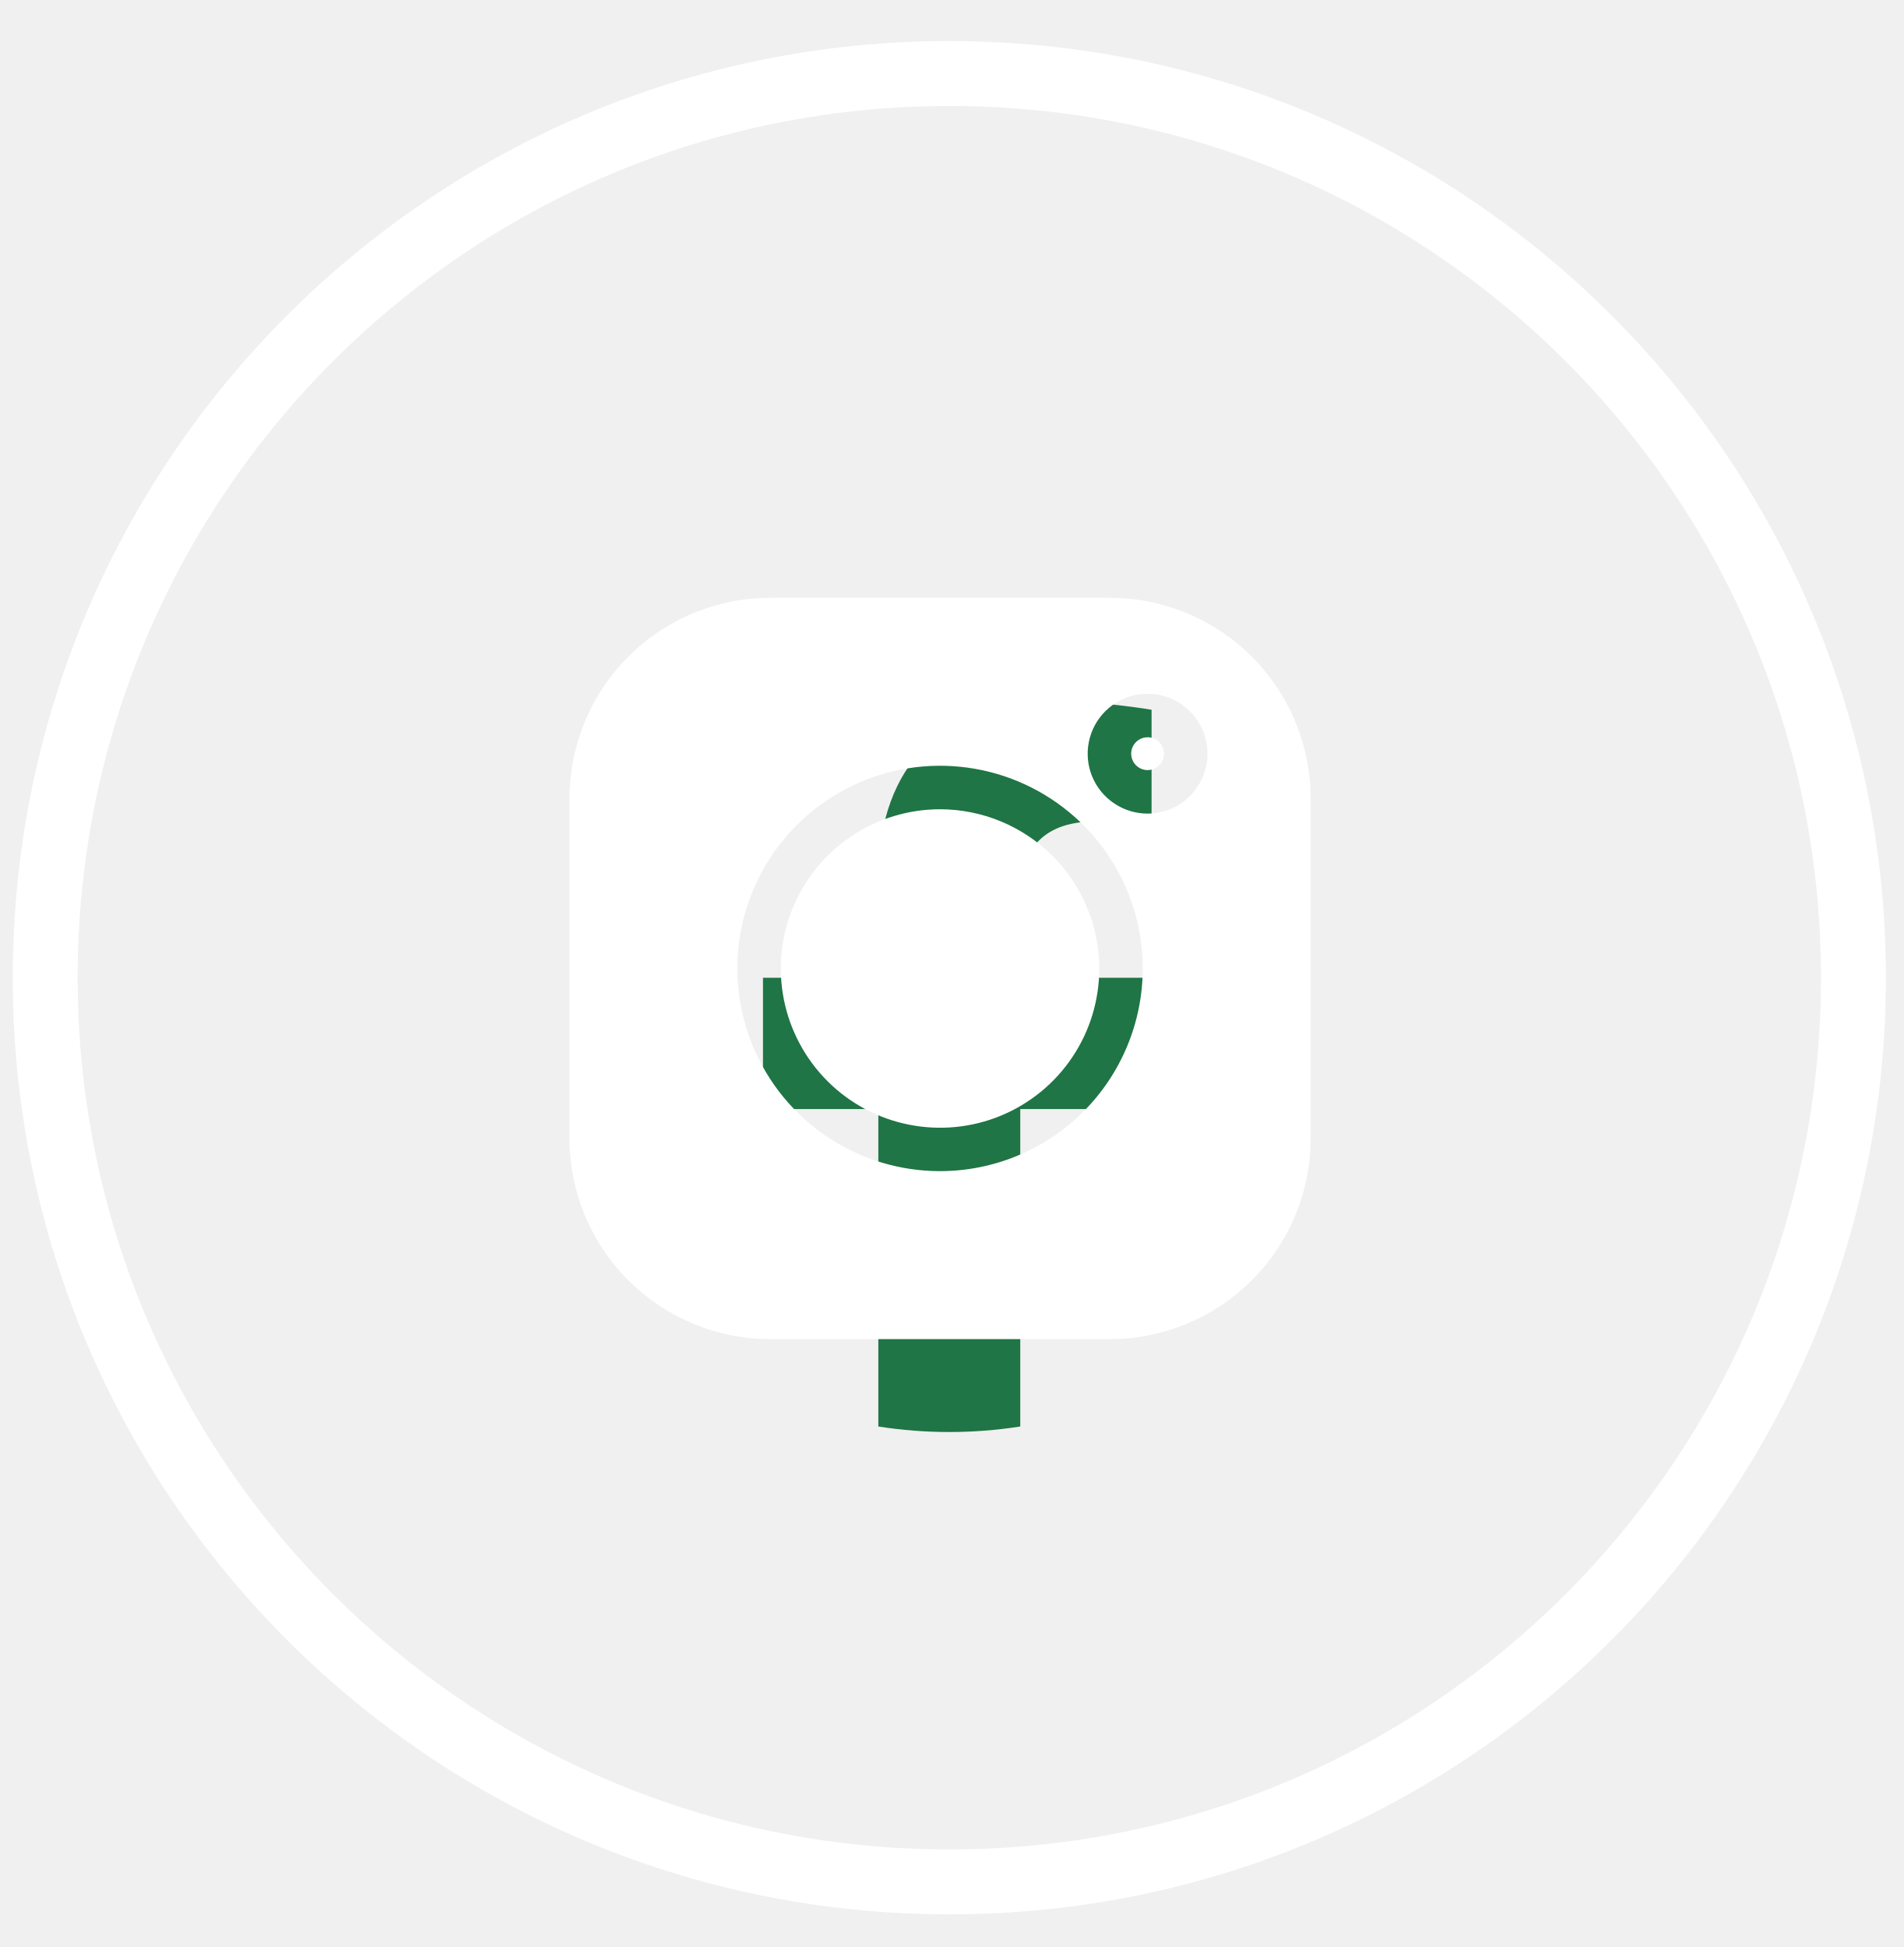
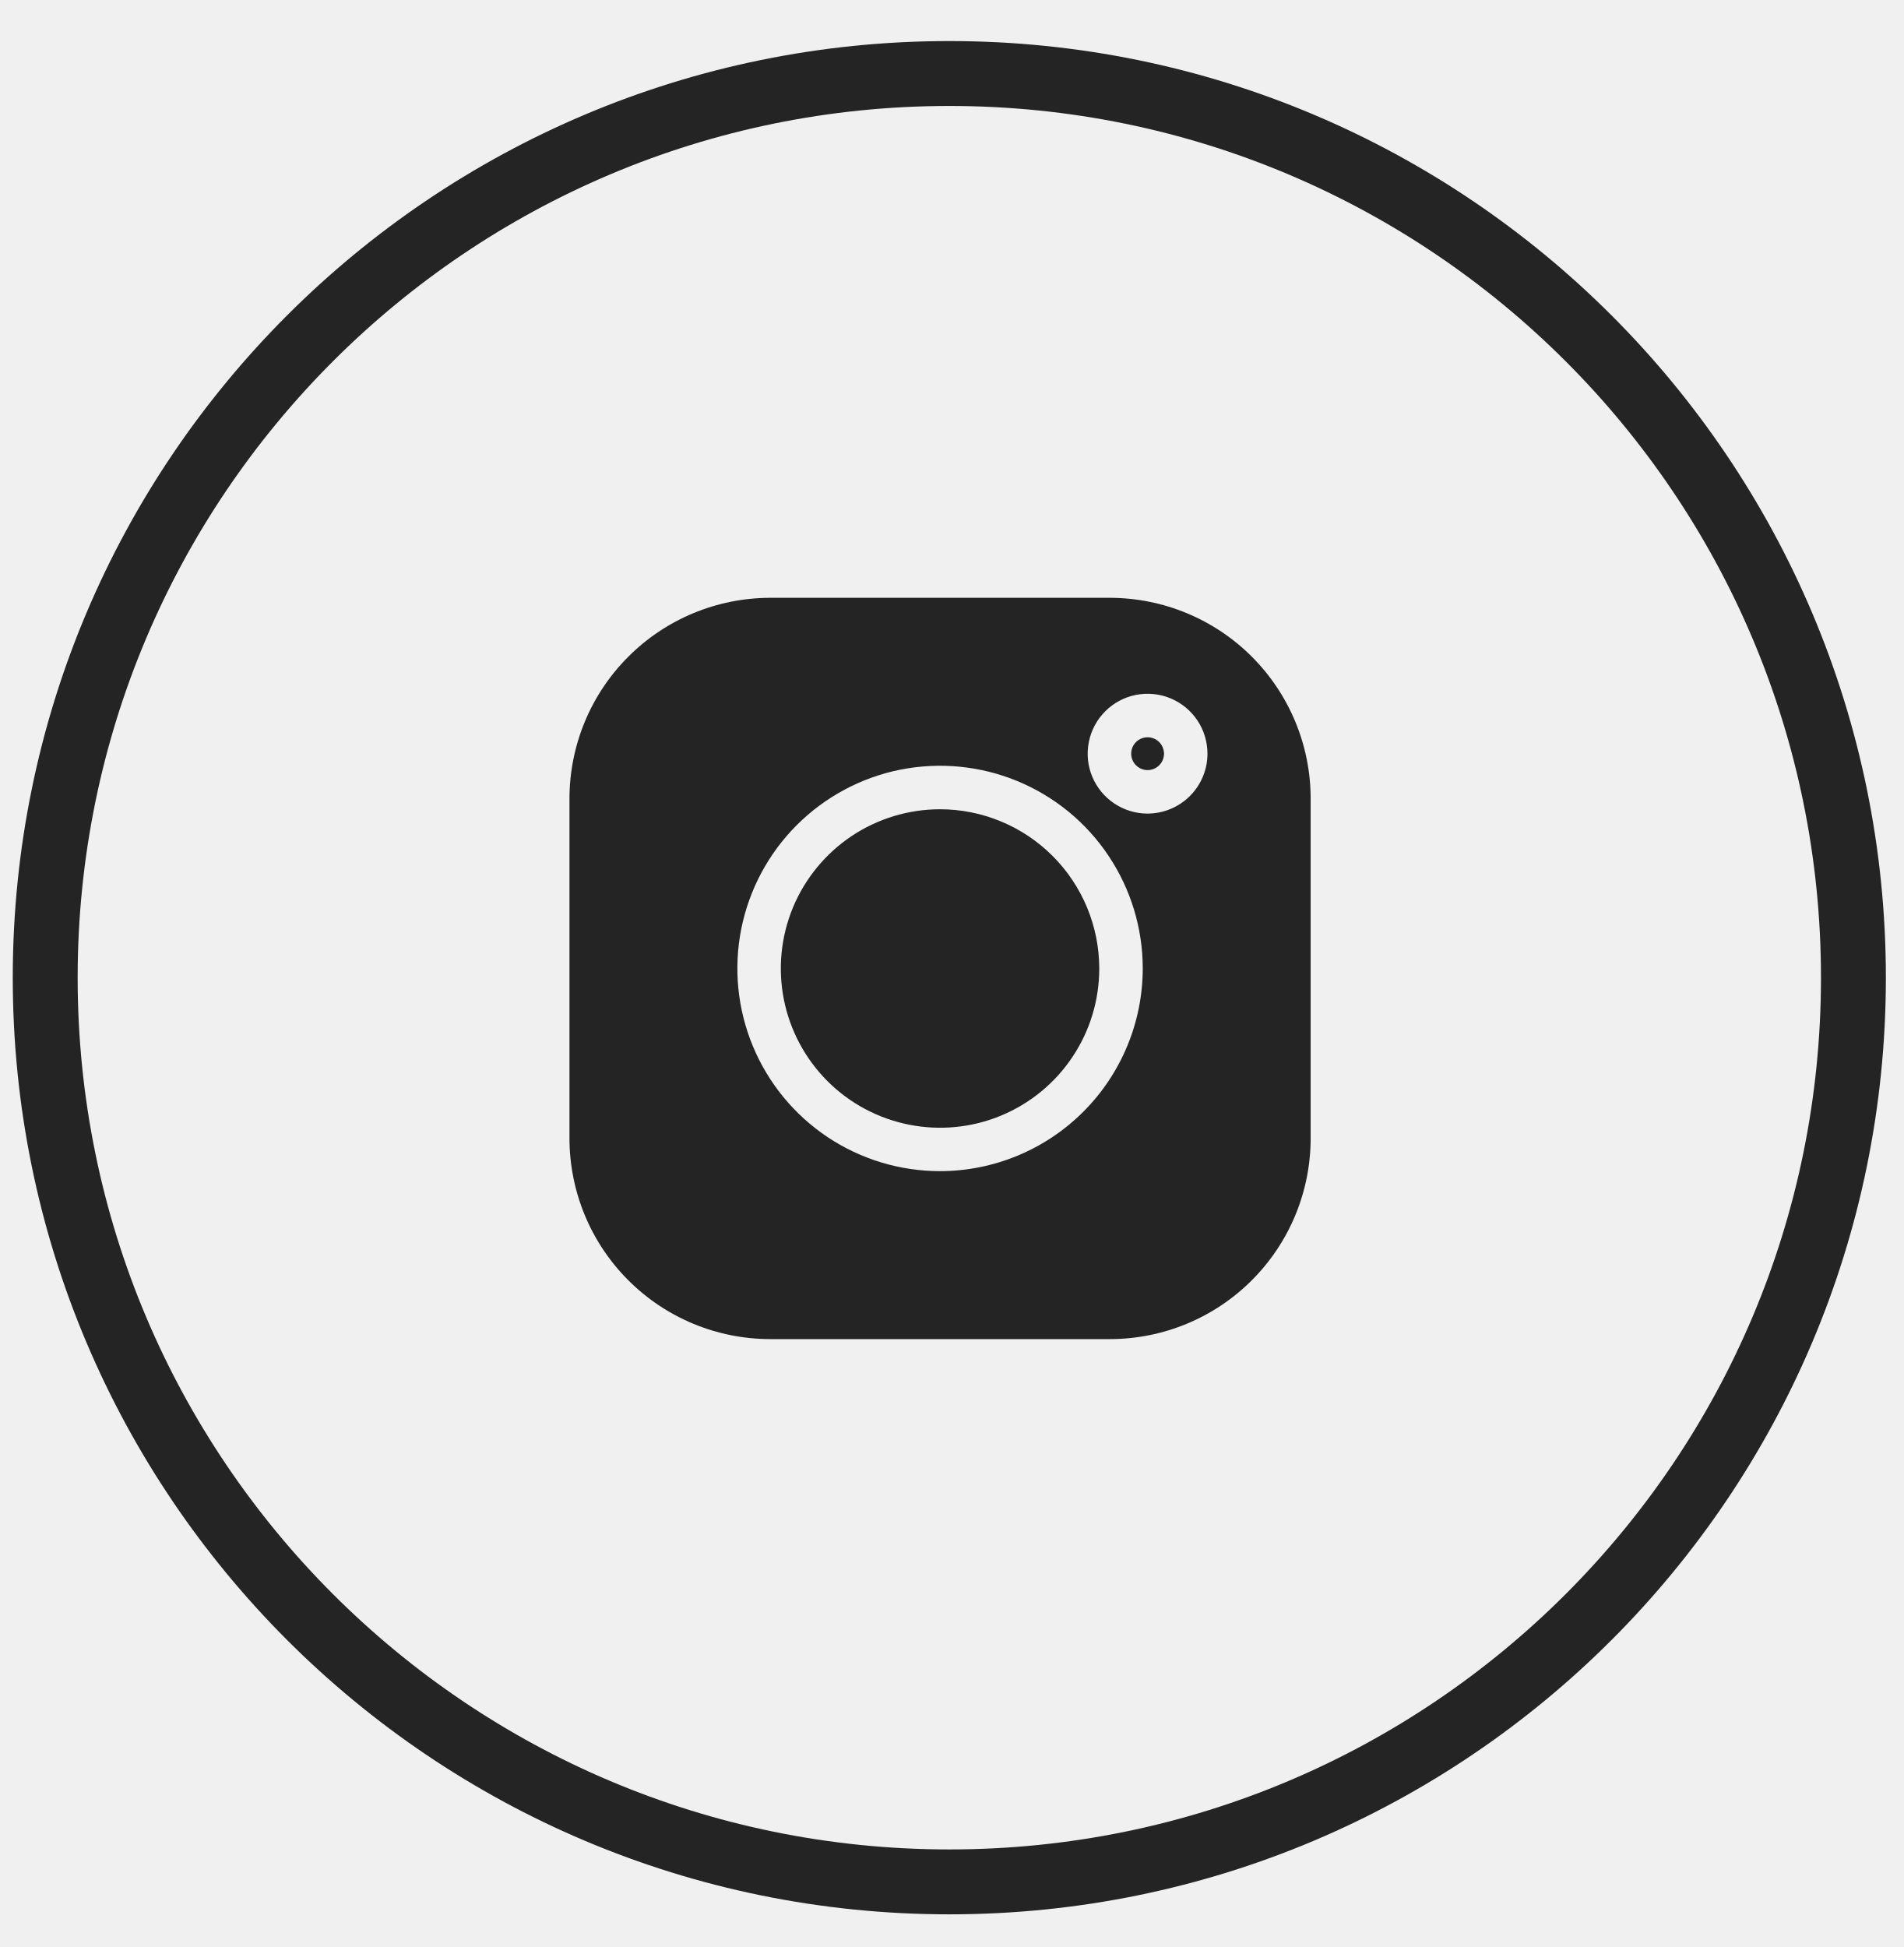
<svg xmlns="http://www.w3.org/2000/svg" width="44" height="45" viewBox="0 0 44 45" fill="none">
-   <circle cx="21.943" cy="22.597" r="20.898" stroke="white" stroke-width="1.5" />
-   <g clip-path="url(#clip0_976_844)">
-     <path d="M26.03 25.633L26.495 22.598H23.583V20.629C23.583 19.799 23.99 18.988 25.294 18.988H26.618V16.404C26.618 16.404 25.417 16.199 24.268 16.199C21.87 16.199 20.302 17.653 20.302 20.284V22.598H17.636V25.633H20.302V32.97C21.389 33.14 22.496 33.14 23.583 32.97V25.633H26.03Z" fill="#1F7545" />
-   </g>
-   <path d="M25.657 13.817H17.8C16.571 13.819 15.392 14.308 14.523 15.178C13.653 16.047 13.165 17.226 13.163 18.455V26.312C13.165 27.542 13.653 28.721 14.523 29.59C15.392 30.46 16.571 30.949 17.801 30.95H25.657C26.887 30.949 28.066 30.46 28.935 29.59C29.805 28.721 30.294 27.542 30.295 26.312V18.455C30.294 17.226 29.805 16.047 28.935 15.177C28.066 14.308 26.887 13.819 25.657 13.817V13.817ZM21.729 27.068C20.802 27.068 19.897 26.794 19.126 26.279C18.356 25.764 17.755 25.032 17.401 24.176C17.046 23.32 16.953 22.378 17.134 21.469C17.315 20.561 17.761 19.726 18.416 19.071C19.072 18.416 19.906 17.969 20.815 17.788C21.724 17.608 22.666 17.701 23.522 18.055C24.378 18.41 25.11 19.01 25.624 19.781C26.139 20.551 26.414 21.457 26.414 22.383C26.413 23.625 25.919 24.816 25.04 25.695C24.162 26.573 22.971 27.067 21.729 27.068ZM26.525 18.804C26.252 18.804 25.984 18.723 25.756 18.57C25.528 18.418 25.351 18.202 25.246 17.949C25.141 17.696 25.114 17.418 25.168 17.149C25.221 16.88 25.353 16.634 25.547 16.44C25.74 16.246 25.987 16.114 26.256 16.061C26.524 16.008 26.803 16.035 27.056 16.14C27.309 16.245 27.525 16.423 27.677 16.65C27.829 16.878 27.91 17.146 27.91 17.42C27.91 17.787 27.763 18.139 27.504 18.398C27.244 18.658 26.892 18.803 26.525 18.804Z" fill="white" />
-   <path d="M21.729 18.704C21.001 18.704 20.289 18.92 19.684 19.324C19.079 19.729 18.607 20.304 18.328 20.976C18.05 21.649 17.977 22.389 18.119 23.103C18.261 23.817 18.612 24.472 19.126 24.987C19.641 25.502 20.297 25.852 21.011 25.994C21.725 26.136 22.465 26.064 23.137 25.785C23.81 25.506 24.385 25.035 24.789 24.429C25.194 23.824 25.409 23.113 25.409 22.385C25.408 21.409 25.02 20.473 24.33 19.783C23.64 19.093 22.705 18.705 21.729 18.704Z" fill="white" />
-   <path d="M26.525 17.04C26.45 17.04 26.377 17.062 26.315 17.104C26.252 17.146 26.204 17.205 26.175 17.275C26.147 17.344 26.139 17.421 26.154 17.494C26.169 17.568 26.205 17.635 26.258 17.688C26.311 17.741 26.379 17.777 26.452 17.792C26.526 17.807 26.602 17.799 26.672 17.77C26.741 17.741 26.8 17.693 26.842 17.63C26.883 17.568 26.906 17.495 26.906 17.42C26.905 17.319 26.865 17.222 26.794 17.151C26.723 17.08 26.626 17.04 26.525 17.04Z" fill="white" />
-   <defs>
-     <clipPath id="clip0_976_844">
-       <rect width="21" height="21" fill="white" transform="translate(11.4426 12.0977)" />
-     </clipPath>
-   </defs>
+   <circle cx="21.943" cy="22.597" r="20.898" stroke="#242424" stroke-width="1.5" />
+   <path d="M25.657 13.817H17.8C16.571 13.819 15.392 14.308 14.523 15.178C13.653 16.047 13.165 17.226 13.163 18.455V26.312C13.165 27.542 13.653 28.721 14.523 29.59C15.392 30.46 16.571 30.949 17.801 30.95H25.657C26.887 30.949 28.066 30.46 28.935 29.59C29.805 28.721 30.294 27.542 30.295 26.312V18.455C30.294 17.226 29.805 16.047 28.935 15.177C28.066 14.308 26.887 13.819 25.657 13.817V13.817ZM21.729 27.068C20.802 27.068 19.897 26.794 19.126 26.279C18.356 25.764 17.755 25.032 17.401 24.176C17.046 23.32 16.953 22.378 17.134 21.469C17.315 20.561 17.761 19.726 18.416 19.071C19.072 18.416 19.906 17.969 20.815 17.788C21.724 17.608 22.666 17.701 23.522 18.055C24.378 18.41 25.11 19.01 25.624 19.781C26.139 20.551 26.414 21.457 26.414 22.383C26.413 23.625 25.919 24.816 25.04 25.695C24.162 26.573 22.971 27.067 21.729 27.068ZM26.525 18.804C26.252 18.804 25.984 18.723 25.756 18.57C25.528 18.418 25.351 18.202 25.246 17.949C25.141 17.696 25.114 17.418 25.168 17.149C25.221 16.88 25.353 16.634 25.547 16.44C25.74 16.246 25.987 16.114 26.256 16.061C26.524 16.008 26.803 16.035 27.056 16.14C27.309 16.245 27.525 16.423 27.677 16.65C27.829 16.878 27.91 17.146 27.91 17.42C27.91 17.787 27.763 18.139 27.504 18.398C27.244 18.658 26.892 18.803 26.525 18.804Z" fill="#242424" />
+   <path d="M21.729 18.704C21.001 18.704 20.289 18.92 19.684 19.324C19.079 19.729 18.607 20.304 18.328 20.976C18.05 21.649 17.977 22.389 18.119 23.103C18.261 23.817 18.612 24.472 19.126 24.987C19.641 25.502 20.297 25.852 21.011 25.994C21.725 26.136 22.465 26.064 23.137 25.785C23.81 25.506 24.385 25.035 24.789 24.429C25.194 23.824 25.409 23.113 25.409 22.385C25.408 21.409 25.02 20.473 24.33 19.783C23.64 19.093 22.705 18.705 21.729 18.704Z" fill="#242424" />
+   <path d="M26.525 17.04C26.45 17.04 26.377 17.062 26.315 17.104C26.252 17.146 26.204 17.205 26.175 17.275C26.147 17.344 26.139 17.421 26.154 17.494C26.169 17.568 26.205 17.635 26.258 17.688C26.311 17.741 26.379 17.777 26.452 17.792C26.526 17.807 26.602 17.799 26.672 17.77C26.741 17.741 26.8 17.693 26.842 17.63C26.883 17.568 26.906 17.495 26.906 17.42C26.905 17.319 26.865 17.222 26.794 17.151C26.723 17.08 26.626 17.04 26.525 17.04Z" fill="#242424" />
</svg>
